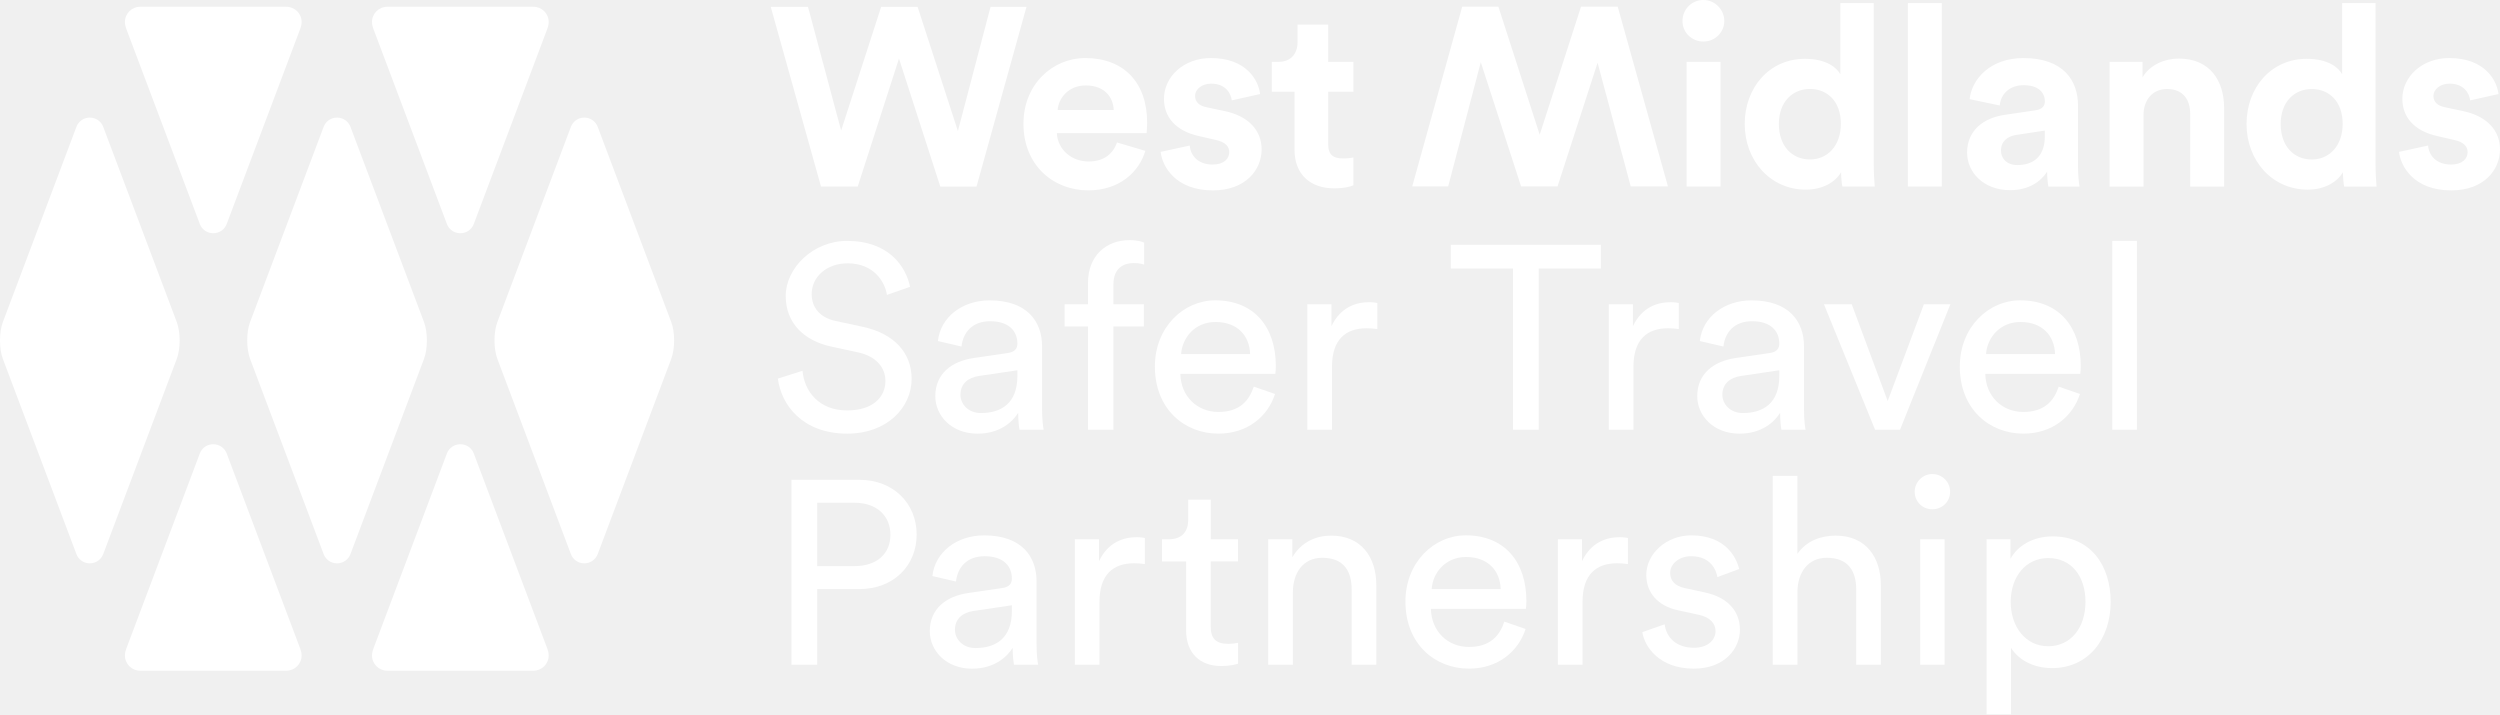
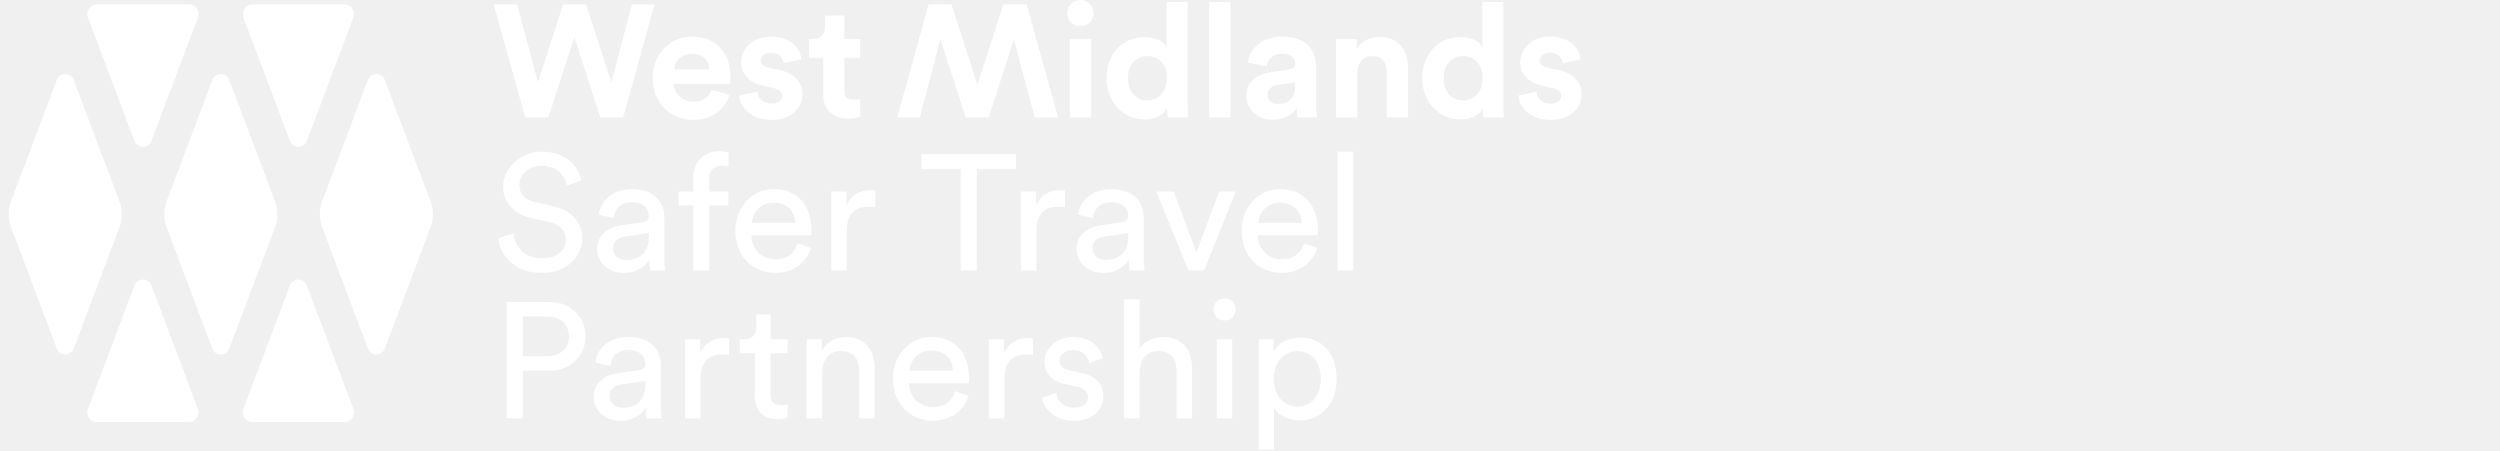
- <svg xmlns="http://www.w3.org/2000/svg" width="133" height="38" viewBox="0 0 133 38" fill="none">
-   <g clip-path="url(#clip0_92_10474)">
-     <path d="M5.489 29.484C5.435 29.626 5.338 29.747 5.214 29.834C5.09 29.92 4.939 29.97 4.777 29.97C4.615 29.97 4.464 29.92 4.341 29.834C4.218 29.747 4.121 29.625 4.067 29.482L0.152 19.091C0.05 18.822 0 18.467 0 18.113C0 17.759 0.05 17.404 0.152 17.135L4.067 6.744C4.121 6.6 4.218 6.479 4.341 6.392C4.464 6.306 4.615 6.256 4.777 6.256C4.939 6.256 5.09 6.306 5.214 6.392C5.338 6.479 5.435 6.601 5.489 6.742L9.405 17.135C9.505 17.404 9.557 17.759 9.557 18.113C9.557 18.467 9.507 18.822 9.405 19.091L5.489 29.484Z" fill="white" />
-     <path d="M12.058 11.921C12.004 12.065 11.907 12.186 11.784 12.272C11.659 12.358 11.507 12.408 11.345 12.408C11.183 12.408 11.029 12.358 10.906 12.272C10.783 12.186 10.686 12.063 10.632 11.921L6.717 1.529C6.7 1.483 6.686 1.433 6.672 1.382C6.653 1.313 6.646 1.242 6.646 1.168C6.646 0.723 7.009 0.36 7.458 0.36H15.233C15.681 0.36 16.046 0.721 16.046 1.168C16.046 1.242 16.038 1.314 16.019 1.382C16.004 1.433 15.99 1.483 15.974 1.529L12.059 11.921H12.058Z" fill="white" />
-     <path d="M25.204 11.921C25.15 12.065 25.053 12.186 24.93 12.272C24.805 12.358 24.653 12.408 24.491 12.408C24.329 12.408 24.175 12.358 24.051 12.272C23.928 12.186 23.832 12.063 23.777 11.921L19.862 1.529C19.845 1.483 19.832 1.433 19.817 1.382C19.798 1.313 19.791 1.242 19.791 1.168C19.791 0.723 20.154 0.36 20.603 0.36H28.378C28.826 0.36 29.19 0.721 29.19 1.168C29.19 1.242 29.183 1.314 29.164 1.382C29.149 1.433 29.135 1.483 29.119 1.529L25.204 11.921Z" fill="white" />
-     <path d="M18.642 29.484C18.588 29.626 18.491 29.747 18.367 29.834C18.244 29.92 18.093 29.97 17.931 29.97C17.768 29.97 17.616 29.92 17.493 29.834C17.37 29.747 17.273 29.625 17.219 29.482L13.304 19.091C13.204 18.822 13.152 18.467 13.152 18.113C13.152 17.759 13.202 17.404 13.304 17.135L17.219 6.744C17.273 6.6 17.37 6.479 17.493 6.392C17.616 6.306 17.767 6.256 17.931 6.256C18.094 6.256 18.244 6.306 18.367 6.392C18.491 6.479 18.588 6.601 18.642 6.742L22.558 17.135C22.659 17.404 22.71 17.759 22.71 18.113C22.71 18.467 22.659 18.822 22.558 19.091L18.642 29.484Z" fill="white" />
-     <path d="M31.796 29.484C31.741 29.626 31.645 29.747 31.521 29.834C31.397 29.92 31.247 29.97 31.085 29.97C30.923 29.97 30.772 29.92 30.648 29.834C30.524 29.747 30.427 29.625 30.373 29.482L26.459 19.091C26.357 18.822 26.307 18.467 26.307 18.113C26.307 17.759 26.357 17.404 26.459 17.135L30.373 6.744C30.427 6.6 30.524 6.479 30.648 6.392C30.772 6.306 30.922 6.256 31.085 6.256C31.249 6.256 31.398 6.306 31.521 6.392C31.645 6.479 31.741 6.601 31.796 6.742L35.711 17.135C35.812 17.404 35.864 17.759 35.864 18.113C35.864 18.467 35.812 18.822 35.711 19.091L31.796 29.484Z" fill="white" />
-     <path d="M12.058 24.12C12.004 23.977 11.907 23.855 11.784 23.769C11.659 23.683 11.507 23.633 11.345 23.633C11.183 23.633 11.029 23.683 10.906 23.769C10.783 23.855 10.686 23.978 10.632 24.12L6.717 34.513C6.7 34.559 6.686 34.609 6.672 34.661C6.653 34.728 6.646 34.801 6.646 34.874C6.646 35.32 7.009 35.682 7.458 35.682H15.233C15.681 35.682 16.046 35.321 16.046 34.874C16.046 34.801 16.038 34.728 16.019 34.661C16.004 34.609 15.99 34.559 15.974 34.513L12.059 24.12H12.058Z" fill="white" />
-     <path d="M25.204 24.12C25.15 23.977 25.053 23.855 24.93 23.769C24.805 23.683 24.653 23.633 24.491 23.633C24.329 23.633 24.175 23.683 24.051 23.769C23.928 23.855 23.832 23.978 23.777 24.12L19.862 34.513C19.845 34.559 19.832 34.609 19.817 34.661C19.798 34.728 19.791 34.801 19.791 34.874C19.791 35.32 20.154 35.682 20.603 35.682H28.378C28.826 35.682 29.19 35.321 29.19 34.874C29.19 34.801 29.183 34.728 29.164 34.661C29.149 34.609 29.135 34.559 29.119 34.513L25.204 24.12Z" fill="white" />
-     <path d="M45.63 9.927L47.826 3.116L50.024 9.927H51.951L54.609 0.364H52.697L50.96 6.972L48.817 0.364H46.877L44.748 6.945L42.985 0.364H41.004L43.677 9.925H45.631L45.63 9.927ZM60.932 8.025L59.427 7.58C59.209 8.174 58.748 8.591 57.906 8.591C57.011 8.591 56.265 7.958 56.225 7.081H61C61 7.055 61.028 6.785 61.028 6.527C61.028 4.397 59.793 3.088 57.732 3.088C56.021 3.088 54.448 4.463 54.448 6.581C54.448 8.82 56.063 10.128 57.894 10.128C59.535 10.128 60.594 9.17 60.932 8.024V8.025ZM57.758 4.546C58.789 4.546 59.223 5.193 59.251 5.853H56.267C56.307 5.247 56.822 4.546 57.759 4.546H57.758ZM72.002 9.859V8.375C71.906 8.403 71.662 8.429 71.446 8.429C70.93 8.429 70.659 8.24 70.659 7.66V4.882H72.002V3.291H70.659V1.308H69.03V2.238C69.03 2.832 68.706 3.291 68 3.291H67.661V4.882H68.868V7.97C68.868 9.252 69.681 10.02 70.984 10.02C71.514 10.02 71.838 9.927 72.002 9.858V9.859ZM64.514 8.754C63.727 8.754 63.334 8.269 63.294 7.743L61.747 8.079C61.828 8.834 62.52 10.129 64.528 10.129C66.278 10.129 67.119 9.023 67.119 7.944C67.119 6.972 66.455 6.177 65.138 5.907L64.189 5.705C63.823 5.637 63.578 5.435 63.578 5.111C63.578 4.733 63.957 4.45 64.433 4.45C65.192 4.45 65.478 4.948 65.532 5.34L67.037 5.003C66.957 4.288 66.318 3.088 64.419 3.088C62.98 3.088 61.923 4.072 61.923 5.26C61.923 6.19 62.506 6.959 63.795 7.242L64.677 7.445C65.192 7.554 65.396 7.796 65.396 8.093C65.396 8.444 65.112 8.754 64.514 8.754ZM84.11 0.356L81.912 7.167L79.715 0.356H77.789L75.13 9.918H77.043L78.778 3.309L80.922 9.918H82.861L84.992 3.337L86.754 9.918H88.735L86.063 0.356H84.11ZM90.621 2.21C91.245 2.21 91.733 1.712 91.733 1.118C91.733 0.524 91.245 -0.001 90.621 -0.001C89.998 -0.001 89.508 0.498 89.508 1.118C89.508 1.738 90.01 2.21 90.621 2.21ZM89.726 9.925H91.531V3.291H89.726V9.927V9.925ZM97.946 9.157C97.946 9.467 97.986 9.79 98.014 9.925H99.737C99.71 9.655 99.683 9.17 99.683 8.725V0.163H97.906V3.952C97.716 3.602 97.174 3.129 96.021 3.129C94.136 3.129 92.819 4.653 92.819 6.596C92.819 8.539 94.176 10.089 96.075 10.089C96.97 10.089 97.648 9.684 97.947 9.159L97.946 9.157ZM96.291 8.483C95.342 8.483 94.636 7.781 94.636 6.595C94.636 5.408 95.368 4.733 96.291 4.733C97.214 4.733 97.934 5.395 97.934 6.581C97.934 7.768 97.214 8.483 96.291 8.483ZM101.5 9.925H103.304V0.163H101.5V9.927V9.925ZM133 7.944C133 6.972 132.335 6.177 131.02 5.907L130.07 5.705C129.704 5.637 129.46 5.435 129.46 5.111C129.46 4.733 129.84 4.45 130.315 4.45C131.075 4.45 131.36 4.948 131.414 5.34L132.92 5.003C132.839 4.288 132.202 3.088 130.301 3.088C128.863 3.088 127.805 4.072 127.805 5.26C127.805 6.19 128.389 6.959 129.677 7.242L130.558 7.445C131.074 7.554 131.277 7.796 131.277 8.093C131.277 8.444 130.993 8.754 130.396 8.754C129.609 8.754 129.216 8.269 129.175 7.743L127.628 8.079C127.71 8.834 128.401 10.129 130.408 10.129C132.159 10.129 133 9.023 133 7.944ZM114.036 6.11C114.036 5.342 114.497 4.735 115.283 4.735C116.151 4.735 116.518 5.315 116.518 6.056V9.927H118.323V5.746C118.323 4.289 117.563 3.116 115.908 3.116C115.189 3.116 114.389 3.426 113.982 4.114V3.292H112.231V9.928H114.036V6.111V6.11ZM108.908 9.132C108.908 9.388 108.934 9.752 108.976 9.928H110.631C110.59 9.699 110.55 9.227 110.55 8.875V5.611C110.55 4.276 109.763 3.089 107.646 3.089C105.856 3.089 104.893 4.236 104.784 5.275L106.385 5.612C106.439 5.032 106.873 4.533 107.66 4.533C108.448 4.533 108.786 4.925 108.786 5.396C108.786 5.625 108.664 5.813 108.284 5.868L106.643 6.111C105.53 6.274 104.649 6.934 104.649 8.12C104.649 9.159 105.516 10.117 106.941 10.117C107.932 10.117 108.569 9.658 108.908 9.133V9.132ZM106.452 8.013C106.452 7.5 106.819 7.244 107.279 7.176L108.785 6.947V7.244C108.785 8.416 108.079 8.781 107.32 8.781C106.736 8.781 106.451 8.404 106.451 8.013H106.452ZM124.643 9.159C124.643 9.469 124.683 9.793 124.711 9.928H126.433C126.407 9.658 126.379 9.173 126.379 8.728V0.163H124.603V3.952C124.413 3.602 123.871 3.129 122.718 3.129C120.833 3.129 119.516 4.653 119.516 6.596C119.516 8.539 120.873 10.089 122.772 10.089C123.667 10.089 124.345 9.684 124.644 9.159H124.643ZM122.988 8.485C122.038 8.485 121.333 7.784 121.333 6.597C121.333 5.411 122.065 4.736 122.988 4.736C123.911 4.736 124.63 5.397 124.63 6.584C124.63 7.77 123.911 8.485 122.988 8.485Z" fill="white" />
-     <path d="M47.187 15.688C47.075 14.98 46.476 14.009 45.094 14.009C43.977 14.009 43.181 14.73 43.181 15.646C43.181 16.354 43.614 16.895 44.451 17.075L45.931 17.394C47.578 17.756 48.499 18.782 48.499 20.156C48.499 21.682 47.187 23.07 45.08 23.07C42.693 23.07 41.563 21.544 41.382 20.142L42.693 19.726C42.791 20.822 43.572 21.835 45.066 21.835C46.434 21.835 47.104 21.127 47.104 20.267C47.104 19.559 46.617 18.949 45.624 18.741L44.215 18.436C42.805 18.131 41.8 17.214 41.8 15.744C41.8 14.274 43.238 12.816 45.066 12.816C47.299 12.816 48.192 14.19 48.416 15.258L47.187 15.688Z" fill="white" />
-     <path d="M51.794 19.046L53.608 18.782C54.013 18.727 54.125 18.518 54.125 18.282C54.125 17.629 53.693 17.089 52.674 17.089C51.752 17.089 51.237 17.658 51.152 18.436L49.896 18.144C50.036 16.868 51.194 15.98 52.646 15.98C54.656 15.98 55.438 17.118 55.438 18.422V21.766C55.438 22.349 55.493 22.696 55.522 22.863H54.238C54.211 22.696 54.168 22.446 54.168 21.961C53.875 22.433 53.205 23.071 52.005 23.071C50.637 23.071 49.758 22.128 49.758 21.074C49.758 19.881 50.637 19.215 51.796 19.048L51.794 19.046ZM54.125 20.003V19.698L52.073 20.003C51.514 20.087 51.096 20.406 51.096 21.002C51.096 21.502 51.514 21.974 52.185 21.974C53.26 21.974 54.125 21.46 54.125 20.003Z" fill="white" />
-     <path d="M59.234 17.367V22.861H57.88V17.367H56.638V16.188H57.88V15.064C57.88 13.579 58.871 12.775 60.086 12.775C60.532 12.775 60.811 12.872 60.868 12.913V14.079C60.797 14.051 60.63 13.995 60.295 13.995C59.835 13.995 59.234 14.217 59.234 15.133V16.188H60.854V17.367H59.234Z" fill="white" />
-     <path d="M67.832 20.96C67.454 22.139 66.381 23.069 64.818 23.069C63.017 23.069 61.44 21.765 61.44 19.502C61.44 17.407 62.962 15.978 64.65 15.978C66.716 15.978 67.874 17.393 67.874 19.474C67.874 19.641 67.861 19.807 67.847 19.891H62.794C62.822 21.084 63.687 21.916 64.818 21.916C65.948 21.916 66.451 21.32 66.701 20.57L67.832 20.959V20.96ZM66.506 18.837C66.479 17.879 65.85 17.13 64.664 17.13C63.561 17.13 62.891 17.977 62.836 18.837H66.506Z" fill="white" />
-     <path d="M73.275 17.505C73.08 17.478 72.884 17.464 72.703 17.464C71.6 17.464 70.861 18.047 70.861 19.518V22.863H69.549V16.188H70.833V17.353C71.321 16.326 72.159 16.076 72.843 16.076C73.024 16.076 73.206 16.104 73.275 16.118V17.505Z" fill="white" />
-     <path d="M81.859 14.286V22.861H80.491V14.286H77.184V13.023H85.167V14.286H81.859Z" fill="white" />
-     <path d="M89.313 17.505C89.118 17.478 88.922 17.464 88.741 17.464C87.638 17.464 86.899 18.047 86.899 19.518V22.863H85.587V16.188H86.871V17.353C87.359 16.326 88.197 16.076 88.881 16.076C89.062 16.076 89.244 16.104 89.313 16.118V17.505Z" fill="white" />
-     <path d="M92.328 19.046L94.142 18.782C94.547 18.727 94.659 18.518 94.659 18.282C94.659 17.629 94.226 17.089 93.208 17.089C92.286 17.089 91.77 17.658 91.686 18.436L90.43 18.144C90.57 16.868 91.728 15.98 93.18 15.98C95.19 15.98 95.972 17.118 95.972 18.422V21.766C95.972 22.349 96.027 22.696 96.056 22.863H94.772C94.745 22.696 94.703 22.446 94.703 21.961C94.41 22.433 93.74 23.071 92.54 23.071C91.172 23.071 90.293 22.128 90.293 21.074C90.293 19.881 91.172 19.215 92.331 19.048L92.328 19.046ZM94.659 20.003V19.698L92.607 20.003C92.048 20.087 91.63 20.406 91.63 21.002C91.63 21.502 92.048 21.974 92.719 21.974C93.794 21.974 94.659 21.46 94.659 20.003Z" fill="white" />
-     <path d="M101.08 22.861H99.754L97.033 16.186H98.512L100.425 21.335L102.351 16.186H103.761L101.081 22.861H101.08Z" fill="white" />
-     <path d="M110.654 20.96C110.277 22.139 109.203 23.069 107.64 23.069C105.839 23.069 104.262 21.765 104.262 19.502C104.262 17.407 105.784 15.978 107.473 15.978C109.539 15.978 110.697 17.393 110.697 19.474C110.697 19.641 110.683 19.807 110.669 19.891H105.617C105.644 21.084 106.51 21.916 107.64 21.916C108.771 21.916 109.274 21.32 109.524 20.57L110.654 20.959V20.96ZM109.329 18.837C109.301 17.879 108.672 17.13 107.487 17.13C106.384 17.13 105.714 17.977 105.658 18.837H109.329Z" fill="white" />
-     <path d="M112.372 22.861V12.815H113.684V22.861H112.372Z" fill="white" />
-     <path d="M43.475 31.339V35.363H42.107V25.526H45.709C47.537 25.526 48.766 26.788 48.766 28.44C48.766 30.091 47.537 31.34 45.709 31.34H43.475V31.339ZM45.457 30.117C46.643 30.117 47.37 29.465 47.37 28.452C47.37 27.44 46.644 26.746 45.457 26.746H43.475V30.117H45.457Z" fill="white" />
-     <path d="M51.501 31.548L53.315 31.284C53.72 31.229 53.832 31.02 53.832 30.784C53.832 30.131 53.4 29.591 52.381 29.591C51.459 29.591 50.944 30.16 50.859 30.938L49.603 30.646C49.743 29.37 50.901 28.482 52.353 28.482C54.363 28.482 55.145 29.62 55.145 30.924V34.268C55.145 34.851 55.2 35.198 55.229 35.365H53.945C53.918 35.198 53.875 34.948 53.875 34.463C53.582 34.935 52.912 35.574 51.712 35.574C50.344 35.574 49.465 34.63 49.465 33.576C49.465 32.383 50.344 31.717 51.503 31.55L51.501 31.548ZM53.832 32.505V32.2L51.78 32.505C51.222 32.589 50.803 32.908 50.803 33.504C50.803 34.005 51.222 34.476 51.892 34.476C52.967 34.476 53.832 33.962 53.832 32.505Z" fill="white" />
-     <path d="M60.908 30.008C60.713 29.98 60.517 29.966 60.336 29.966C59.233 29.966 58.493 30.549 58.493 32.02V35.365H57.182V28.69H58.466V29.855C58.954 28.828 59.791 28.578 60.475 28.578C60.656 28.578 60.839 28.606 60.908 28.62V30.008Z" fill="white" />
-     <path d="M64.411 28.689H65.862V29.867H64.411V33.337C64.411 33.947 64.663 34.253 65.347 34.253C65.514 34.253 65.752 34.226 65.864 34.198V35.308C65.752 35.35 65.417 35.433 64.971 35.433C63.827 35.433 63.101 34.739 63.101 33.532V29.869H61.817V28.69H62.181C62.906 28.69 63.213 28.246 63.213 27.663V26.581H64.414V28.69L64.411 28.689Z" fill="white" />
-     <path d="M68.781 35.363H67.469V28.689H68.753V29.646C69.241 28.814 70.037 28.495 70.819 28.495C72.424 28.495 73.22 29.646 73.22 31.131V35.363H71.908V31.353C71.908 30.423 71.517 29.674 70.345 29.674C69.313 29.674 68.782 30.493 68.782 31.505V35.363H68.781Z" fill="white" />
-     <path d="M81.161 33.462C80.784 34.641 79.71 35.571 78.147 35.571C76.346 35.571 74.769 34.267 74.769 32.004C74.769 29.909 76.291 28.48 77.98 28.48C80.046 28.48 81.204 29.895 81.204 31.977C81.204 32.143 81.19 32.309 81.176 32.393H76.124C76.151 33.586 77.016 34.418 78.147 34.418C79.277 34.418 79.78 33.822 80.031 33.072L81.161 33.461V33.462ZM79.836 31.339C79.808 30.381 79.179 29.632 77.993 29.632C76.891 29.632 76.22 30.479 76.165 31.339H79.836Z" fill="white" />
-     <path d="M86.605 30.008C86.41 29.98 86.214 29.966 86.033 29.966C84.93 29.966 84.191 30.549 84.191 32.02V35.365H82.879V28.69H84.163V29.855C84.651 28.828 85.488 28.578 86.172 28.578C86.353 28.578 86.536 28.606 86.605 28.62V30.008Z" fill="white" />
-     <path d="M88.559 33.212C88.643 33.906 89.172 34.461 90.122 34.461C90.861 34.461 91.266 34.044 91.266 33.573C91.266 33.157 90.959 32.838 90.401 32.713L89.257 32.463C88.209 32.24 87.582 31.533 87.582 30.59C87.582 29.452 88.657 28.481 89.969 28.481C91.811 28.481 92.383 29.674 92.522 30.271L91.364 30.701C91.309 30.355 91.03 29.591 89.969 29.591C89.298 29.591 88.852 30.021 88.852 30.479C88.852 30.881 89.103 31.173 89.619 31.284L90.708 31.52C91.923 31.784 92.564 32.519 92.564 33.504C92.564 34.489 91.768 35.572 90.108 35.572C88.266 35.572 87.484 34.393 87.373 33.629L88.559 33.213V33.212Z" fill="white" />
-     <path d="M95.622 35.363H94.311V25.317H95.622V29.466C96.11 28.759 96.892 28.495 97.661 28.495C99.265 28.495 100.061 29.646 100.061 31.131V35.363H98.75V31.353C98.75 30.423 98.359 29.674 97.187 29.674C96.182 29.674 95.651 30.451 95.624 31.436V35.363H95.622Z" fill="white" />
-     <path d="M102.796 25.219C103.327 25.219 103.746 25.636 103.746 26.163C103.746 26.691 103.327 27.093 102.796 27.093C102.266 27.093 101.861 26.677 101.861 26.163C101.861 25.649 102.28 25.219 102.796 25.219ZM102.154 35.363V28.689H103.452V35.363H102.154Z" fill="white" />
-     <path d="M105.686 38V28.689H106.956V29.73C107.32 29.064 108.114 28.536 109.203 28.536C111.213 28.536 112.288 30.076 112.288 32.019C112.288 33.962 111.13 35.543 109.162 35.543C108.129 35.543 107.347 35.058 106.985 34.461V37.999H105.687L105.686 38ZM108.966 29.689C107.765 29.689 106.97 30.688 106.97 32.02C106.97 33.353 107.766 34.38 108.966 34.38C110.165 34.38 110.947 33.394 110.947 32.02C110.947 30.646 110.194 29.689 108.966 29.689Z" fill="white" />
-   </g>
+ <svg xmlns="http://www.w3.org/2000/svg" id="Safer_Travel" viewBox="0 0 200.008 36.004">
  <defs>
-     <clipPath id="clip0_92_10474">
-       <rect width="133" height="38" fill="white" />
+     <clipPath id="clippath">
+       <rect x=".7" y=".007" width="125.835" height="35.953" fill="none" stroke-width="0" />
    </clipPath>
  </defs>
+   <g clip-path="url(#clippath)">
+     <path d="M5.893,27.902c-.051.135-.143.25-.261.331-.117.082-.259.129-.413.129s-.296-.047-.413-.129c-.117-.082-.208-.198-.259-.332L.844,18.069c-.096-.254-.144-.59-.144-.925s.048-.671.144-.925l3.704-9.832c.051-.136.143-.251.259-.332.117-.082.259-.129.413-.129s.296.047.413.129c.118.082.209.198.261.331l3.705,9.833c.095.254.144.59.144.925s-.048.671-.144.925l-3.705,9.833Z" fill="#fff" stroke-width="0" />
+     <path d="M12.108,11.286c-.051.136-.143.251-.259.332-.118.082-.262.129-.415.129s-.299-.047-.415-.129c-.117-.082-.208-.198-.259-.332L7.055,1.454c-.017-.044-.03-.091-.043-.14-.018-.065-.025-.133-.025-.202,0-.421.344-.764.769-.764h7.356c.423,0,.768.342.768.764,0,.07-.007.138-.025.202-.014.049-.027.096-.043.14l-3.704,9.832h-.001Z" fill="#fff" stroke-width="0" />
+     <path d="M24.546,11.286c-.051.136-.143.251-.259.332-.118.082-.262.129-.415.129-.153,0-.299-.047-.416-.129-.117-.082-.207-.198-.259-.332l-3.704-9.832c-.017-.044-.029-.091-.043-.14-.018-.065-.025-.133-.025-.202,0-.421.344-.764.769-.764h7.356c.424,0,.769.342.769.764,0,.07-.007.138-.025.202-.014.049-.027.096-.043.14l-3.704,9.832Z" fill="#fff" stroke-width="0" />
+     <path d="M18.338,27.902c-.051.135-.143.25-.261.331-.117.082-.259.129-.413.129s-.297-.047-.414-.129c-.117-.082-.208-.198-.259-.332l-3.704-9.832c-.095-.254-.144-.59-.144-.925s.048-.671.144-.925l3.704-9.832c.051-.136.143-.251.259-.332.117-.082.259-.129.414-.129.155,0,.296.047.413.129.118.082.209.198.261.331l3.705,9.833c.095.254.144.59.144.925s-.049.671-.144.925l-3.705,9.833Z" fill="#fff" stroke-width="0" />
+     <path d="M30.782,27.902c-.051.135-.143.25-.259.331-.118.082-.259.129-.413.129s-.296-.047-.414-.129c-.117-.082-.208-.198-.259-.332l-3.704-9.832c-.096-.254-.144-.59-.144-.925s.048-.671.144-.925l3.704-9.832c.051-.136.143-.251.259-.332.118-.082.259-.129.414-.129s.296.047.413.129c.117.082.208.198.259.331l3.705,9.833c.095.254.144.59.144.925s-.049.671-.144.925l-3.705,9.833Z" fill="#fff" stroke-width="0" />
+     <path d="M12.108,22.828c-.051-.136-.143-.251-.259-.332-.118-.082-.262-.129-.415-.129s-.299.047-.415.129c-.117.082-.208.198-.259.332l-3.704,9.833c-.017.044-.03.091-.043.14-.018.064-.025.133-.025.202,0,.421.344.764.769.764h7.356c.423,0,.768-.342.768-.764,0-.07-.007-.138-.025-.202-.014-.049-.027-.096-.043-.14l-3.704-9.833h-.001Z" fill="#fff" stroke-width="0" />
+     <path d="M24.546,22.828c-.051-.136-.143-.251-.259-.332-.118-.082-.262-.129-.415-.129-.153,0-.299.047-.416.129-.117.082-.207.198-.259.332l-3.704,9.833c-.017.044-.029.091-.043.14-.018.064-.025.133-.025.202,0,.421.344.764.769.764h7.356c.424,0,.769-.342.769-.764,0-.07-.007-.138-.025-.202-.014-.049-.027-.096-.043-.14l-3.704-9.833Z" fill="#fff" stroke-width="0" />
+     <path d="M43.871,9.399l2.079-6.444,2.08,6.444h1.823L52.367.351h-1.81l-1.643,6.253-2.027-6.253h-1.836l-2.014,6.226-1.668-6.226h-1.874l2.528,9.046h1.849l-.001.001ZM58.349,7.6l-1.424-.421c-.206.562-.642.957-1.438.957-.847,0-1.553-.6-1.591-1.429h4.518c0-.025.026-.28.026-.524,0-2.016-1.168-3.254-3.118-3.254-1.618,0-3.106,1.301-3.106,3.305,0,2.119,1.528,3.356,3.26,3.356,1.553,0,2.554-.906,2.874-1.991v.001ZM55.346,4.308c.976,0,1.386.613,1.412,1.237h-2.823c.038-.574.526-1.237,1.412-1.237h-.001ZM68.822,9.335v-1.404c-.09.026-.321.051-.526.051-.488,0-.745-.179-.745-.728v-2.628h1.271v-1.506h-1.271v-1.876h-1.541v.88c0,.562-.307.996-.974.996h-.321v1.506h1.142v2.922c0,1.212.77,1.94,2.002,1.94.501,0,.808-.089.963-.154v.001ZM61.739,8.289c-.745,0-1.117-.459-1.155-.957l-1.464.318c.077.714.732,1.94,2.632,1.94,1.655,0,2.451-1.047,2.451-2.068,0-.919-.628-1.671-1.874-1.927l-.898-.192c-.346-.064-.578-.256-.578-.562,0-.357.359-.626.809-.626.719,0,.989.472,1.04.842l1.424-.318c-.076-.677-.68-1.812-2.477-1.812-1.361,0-2.362.931-2.362,2.055,0,.88.552,1.607,1.772,1.876l.834.192c.488.103.681.332.681.613,0,.332-.269.626-.834.626ZM80.278.344l-2.08,6.444-2.079-6.444h-1.823l-2.515,9.046h1.81l1.642-6.253,2.029,6.253h1.835l2.015-6.226,1.668,6.226h1.874l-2.528-9.046h-1.848ZM86.439,2.098c.59,0,1.052-.472,1.052-1.034S87.029.006,86.439.006s-1.053.472-1.053,1.059.475,1.034,1.053,1.034ZM85.592,9.398h1.707V3.12h-1.707v6.279-.001ZM93.369,8.67c0,.293.038.6.064.728h1.63c-.025-.256-.051-.714-.051-1.135V.161h-1.681v3.585c-.18-.331-.693-.778-1.783-.778-1.784,0-3.029,1.442-3.029,3.28s1.284,3.305,3.08,3.305c.847,0,1.488-.383,1.771-.88l-.001-.002ZM91.804,8.033c-.898,0-1.566-.664-1.566-1.786s.692-1.761,1.566-1.761,1.554.626,1.554,1.748-.68,1.799-1.554,1.799ZM96.732,9.398h1.707V.161h-1.707v9.238-.001ZM126.535,7.523c0-.919-.629-1.671-1.873-1.927l-.899-.192c-.346-.064-.577-.256-.577-.562,0-.357.359-.626.809-.626.719,0,.989.472,1.04.842l1.425-.318c-.077-.677-.679-1.812-2.478-1.812-1.361,0-2.361.931-2.361,2.055,0,.88.552,1.607,1.771,1.876l.834.192c.488.103.68.332.68.613,0,.332-.269.626-.834.626-.745,0-1.116-.459-1.155-.957l-1.464.318c.078.714.731,1.94,2.63,1.94,1.657,0,2.452-1.047,2.452-2.068ZM108.592,5.788c0-.726.436-1.301,1.18-1.301.821,0,1.169.549,1.169,1.25v3.662h1.708v-3.955c0-1.378-.719-2.489-2.285-2.489-.68,0-1.437.293-1.822.945v-.778h-1.657v6.279h1.708v-3.612ZM103.741,8.647c0,.242.025.587.064.753h1.566c-.039-.216-.077-.664-.077-.996v-3.088c0-1.263-.745-2.386-2.748-2.386-1.694,0-2.605,1.085-2.708,2.068l1.515.319c.051-.549.462-1.021,1.206-1.021.746,0,1.065.37,1.065.816,0,.216-.115.395-.475.447l-1.553.23c-1.053.154-1.887.778-1.887,1.901,0,.983.82,1.889,2.168,1.889.938,0,1.54-.434,1.861-.931v-.001ZM101.417,7.588c0-.485.347-.728.782-.791l1.425-.216v.28c0,1.109-.668,1.455-1.386,1.455-.552,0-.822-.357-.822-.727h.001ZM118.628,8.673c0,.293.038.6.064.727h1.629c-.025-.256-.051-.714-.051-1.135V.161h-1.68v3.585c-.18-.331-.693-.778-1.783-.778-1.784,0-3.03,1.442-3.03,3.28s1.284,3.305,3.081,3.305c.847,0,1.488-.383,1.771-.88h-.001ZM117.062,8.035c-.899,0-1.566-.664-1.566-1.786s.693-1.761,1.566-1.761,1.554.626,1.554,1.748-.68,1.799-1.554,1.799Z" fill="#fff" stroke-width="0" />
+     <path d="M45.345,14.85c-.106-.669-.673-1.589-1.981-1.589-1.056,0-1.81.682-1.81,1.55,0,.669.409,1.182,1.202,1.352l1.4.302c1.559.342,2.429,1.313,2.429,2.613,0,1.444-1.241,2.757-3.235,2.757-2.258,0-3.328-1.444-3.499-2.77l1.241-.394c.093,1.037.832,1.996,2.245,1.996,1.294,0,1.929-.669,1.929-1.483,0-.669-.462-1.247-1.4-1.444l-1.334-.289c-1.334-.289-2.284-1.156-2.284-2.547s1.36-2.77,3.09-2.77c2.113,0,2.958,1.3,3.17,2.31l-1.162.407Z" fill="#fff" stroke-width="0" />
+     <path d="M49.703,18.027l1.717-.25c.383-.052.489-.25.489-.473,0-.618-.409-1.128-1.373-1.128-.872,0-1.36.538-1.44,1.274l-1.189-.276c.132-1.208,1.228-2.047,2.602-2.047,1.901,0,2.641,1.076,2.641,2.31v3.164c0,.551.052.88.08,1.037h-1.215c-.026-.157-.067-.394-.067-.853-.277.446-.911,1.05-2.046,1.05-1.294,0-2.126-.893-2.126-1.89,0-1.128.832-1.759,1.929-1.916l-.002-.002ZM51.909,18.933v-.289l-1.942.289c-.528.079-.924.381-.924.945,0,.473.396.919,1.03.919,1.017,0,1.836-.486,1.836-1.864Z" fill="#fff" stroke-width="0" />
+     <path d="M56.743,16.438v5.199h-1.281v-5.199h-1.175v-1.115h1.175v-1.063c0-1.405.938-2.166,2.087-2.166.422,0,.686.092.74.131v1.102c-.067-.026-.225-.079-.541-.079-.435,0-1.004.21-1.004,1.076v.998h1.532v1.115h-1.532Z" fill="#fff" stroke-width="0" />
+     <path d="M64.877,19.838c-.357,1.115-1.373,1.996-2.852,1.996-1.704,0-3.196-1.234-3.196-3.375,0-1.982,1.44-3.334,3.037-3.334,1.955,0,3.05,1.339,3.05,3.308,0,.157-.013.315-.026.394h-4.78c.026,1.128.845,1.916,1.914,1.916s1.546-.564,1.782-1.274l1.07.368v.001ZM63.623,17.829c-.026-.906-.621-1.615-1.743-1.615-1.044,0-1.678.801-1.73,1.615h3.473Z" fill="#fff" stroke-width="0" />
+     <path d="M70.028,16.569c-.184-.026-.37-.039-.541-.039-1.043,0-1.743.551-1.743,1.943v3.164h-1.241v-6.315h1.215v1.102c.462-.971,1.254-1.208,1.901-1.208.171,0,.344.026.409.039v1.313Z" fill="#fff" stroke-width="0" />
+     <path d="M78.149,13.524v8.113h-1.294v-8.113h-3.129v-1.195h7.554v1.195h-3.13Z" fill="#fff" stroke-width="0" />
+     <path d="M85.202,16.569c-.184-.026-.37-.039-.541-.039-1.043,0-1.743.551-1.743,1.943v3.164h-1.241v-6.315h1.215v1.102c.462-.971,1.254-1.208,1.901-1.208.171,0,.344.026.409.039v1.313Z" fill="#fff" stroke-width="0" />
+     <path d="M88.053,18.027l1.717-.25c.383-.052.489-.25.489-.473,0-.618-.409-1.128-1.373-1.128-.872,0-1.36.538-1.44,1.274l-1.189-.276c.132-1.208,1.228-2.047,2.602-2.047,1.901,0,2.641,1.076,2.641,2.31v3.164c0,.551.052.88.08,1.037h-1.215c-.026-.157-.066-.394-.066-.853-.277.446-.911,1.05-2.046,1.05-1.294,0-2.126-.893-2.126-1.89,0-1.128.832-1.759,1.929-1.916l-.004-.002ZM90.259,18.933v-.289l-1.942.289c-.528.079-.924.381-.924.945,0,.473.396.919,1.03.919,1.017,0,1.836-.486,1.836-1.864Z" fill="#fff" stroke-width="0" />
+     <path d="M96.334,21.637h-1.254l-2.575-6.315h1.399l1.81,4.871,1.822-4.871h1.334l-2.536,6.315h-.001Z" fill="#fff" stroke-width="0" />
+     <path d="M105.392,19.838c-.357,1.115-1.373,1.996-2.852,1.996-1.704,0-3.196-1.234-3.196-3.375,0-1.982,1.44-3.334,3.038-3.334,1.955,0,3.05,1.339,3.05,3.308,0,.157-.013.315-.026.394h-4.78c.025,1.128.845,1.916,1.914,1.916,1.07,0,1.546-.564,1.782-1.274l1.069.368v.001ZM104.139,17.829c-.026-.906-.622-1.615-1.743-1.615-1.044,0-1.677.801-1.73,1.615h3.473Z" fill="#fff" stroke-width="0" />
+     <path d="M107.018,21.637v-9.505h1.241v9.505h-1.241Z" fill="#fff" stroke-width="0" />
+     <path d="M41.833,29.658v3.808h-1.294v-9.308h3.407c1.73,0,2.892,1.195,2.892,2.757s-1.162,2.744-2.892,2.744h-2.113v-.001ZM43.708,28.502c1.122,0,1.81-.617,1.81-1.576s-.686-1.615-1.81-1.615h-1.875v3.19h1.875Z" fill="#fff" stroke-width="0" />
+     <path d="M49.426,29.855l1.717-.25c.383-.052.489-.25.489-.473,0-.617-.409-1.128-1.373-1.128-.872,0-1.36.538-1.44,1.274l-1.188-.276c.132-1.208,1.228-2.047,2.602-2.047,1.901,0,2.641,1.076,2.641,2.31v3.164c0,.551.052.88.08,1.037h-1.215c-.026-.157-.067-.394-.067-.853-.277.446-.911,1.05-2.046,1.05-1.294,0-2.126-.893-2.126-1.89,0-1.128.832-1.759,1.929-1.916l-.002-.002ZM51.632,30.761v-.289l-1.942.289c-.528.079-.924.381-.924.945,0,.473.396.919,1.03.919,1.017,0,1.836-.486,1.836-1.864Z" fill="#fff" stroke-width="0" />
+     <path d="M58.326,28.398c-.184-.026-.37-.039-.541-.039-1.043,0-1.743.551-1.743,1.943v3.164h-1.241v-6.315h1.215v1.102c.462-.971,1.254-1.208,1.901-1.208.171,0,.344.026.409.039v1.313Z" fill="#fff" stroke-width="0" />
+     <path d="M61.641,27.15h1.373v1.115h-1.373v3.282c0,.577.238.867.885.867.158,0,.383-.026.489-.052v1.05c-.106.039-.422.118-.845.118-1.083,0-1.769-.656-1.769-1.799v-3.466h-1.215v-1.115h.344c.686,0,.977-.42.977-.971v-1.024h1.136v1.996l-.003-.001Z" fill="#fff" stroke-width="0" />
+     <path d="M65.775,33.465h-1.241v-6.315h1.215v.906c.462-.788,1.215-1.089,1.955-1.089,1.518,0,2.271,1.089,2.271,2.495v4.004h-1.241v-3.795c0-.88-.37-1.589-1.479-1.589-.977,0-1.479.775-1.479,1.733v3.65h-.001Z" fill="#fff" stroke-width="0" />
+     <path d="M77.489,31.666c-.357,1.115-1.373,1.996-2.852,1.996-1.704,0-3.196-1.234-3.196-3.375,0-1.982,1.44-3.334,3.037-3.334,1.955,0,3.05,1.339,3.05,3.308,0,.157-.013.315-.026.394h-4.78c.026,1.129.845,1.916,1.914,1.916s1.546-.564,1.782-1.274l1.07.368v.001ZM76.234,29.658c-.026-.906-.621-1.615-1.743-1.615-1.043,0-1.678.801-1.73,1.615h3.473Z" fill="#fff" stroke-width="0" />
+     <path d="M82.639,28.398c-.184-.026-.37-.039-.541-.039-1.043,0-1.743.551-1.743,1.943v3.164h-1.241v-6.315h1.215v1.102c.462-.971,1.254-1.208,1.901-1.208.171,0,.344.026.409.039v1.313Z" fill="#fff" stroke-width="0" />
+     <path d="M84.488,31.43c.08.656.581,1.182,1.479,1.182.7,0,1.083-.394,1.083-.84,0-.394-.29-.696-.819-.814l-1.083-.236c-.991-.211-1.585-.88-1.585-1.772,0-1.076,1.017-1.996,2.258-1.996,1.743,0,2.284,1.128,2.416,1.694l-1.096.407c-.052-.328-.317-1.05-1.321-1.05-.634,0-1.056.407-1.056.84,0,.381.238.656.726.762l1.03.224c1.149.25,1.756.945,1.756,1.877s-.753,1.956-2.324,1.956c-1.743,0-2.483-1.115-2.588-1.838l1.122-.394v-.001Z" fill="#fff" stroke-width="0" />
+     <path d="M91.171,33.465h-1.241v-9.505h1.241v3.926c.462-.669,1.202-.919,1.929-.919,1.518,0,2.271,1.089,2.271,2.495v4.004h-1.241v-3.795c0-.88-.37-1.589-1.479-1.589-.951,0-1.453.736-1.479,1.668v3.715h-.001Z" fill="#fff" stroke-width="0" />
+     <path d="M97.958,23.868c.502,0,.899.394.899.893s-.396.88-.899.88c-.501,0-.885-.394-.885-.88s.396-.893.885-.893ZM97.35,33.465v-6.315h1.228v6.315h-1.228Z" fill="#fff" stroke-width="0" />
+     <path d="M100.692,35.96v-8.81h1.202v.985c.344-.63,1.096-1.13,2.126-1.13,1.902,0,2.919,1.457,2.919,3.296s-1.096,3.334-2.958,3.334c-.977,0-1.717-.459-2.06-1.024v3.348h-1.228l-.001.001ZM103.796,28.096c-1.136,0-1.889.945-1.889,2.206s.753,2.232,1.889,2.232c1.134,0,1.874-.932,1.874-2.232s-.712-2.206-1.874-2.206Z" fill="#fff" stroke-width="0" />
+   </g>
</svg>
